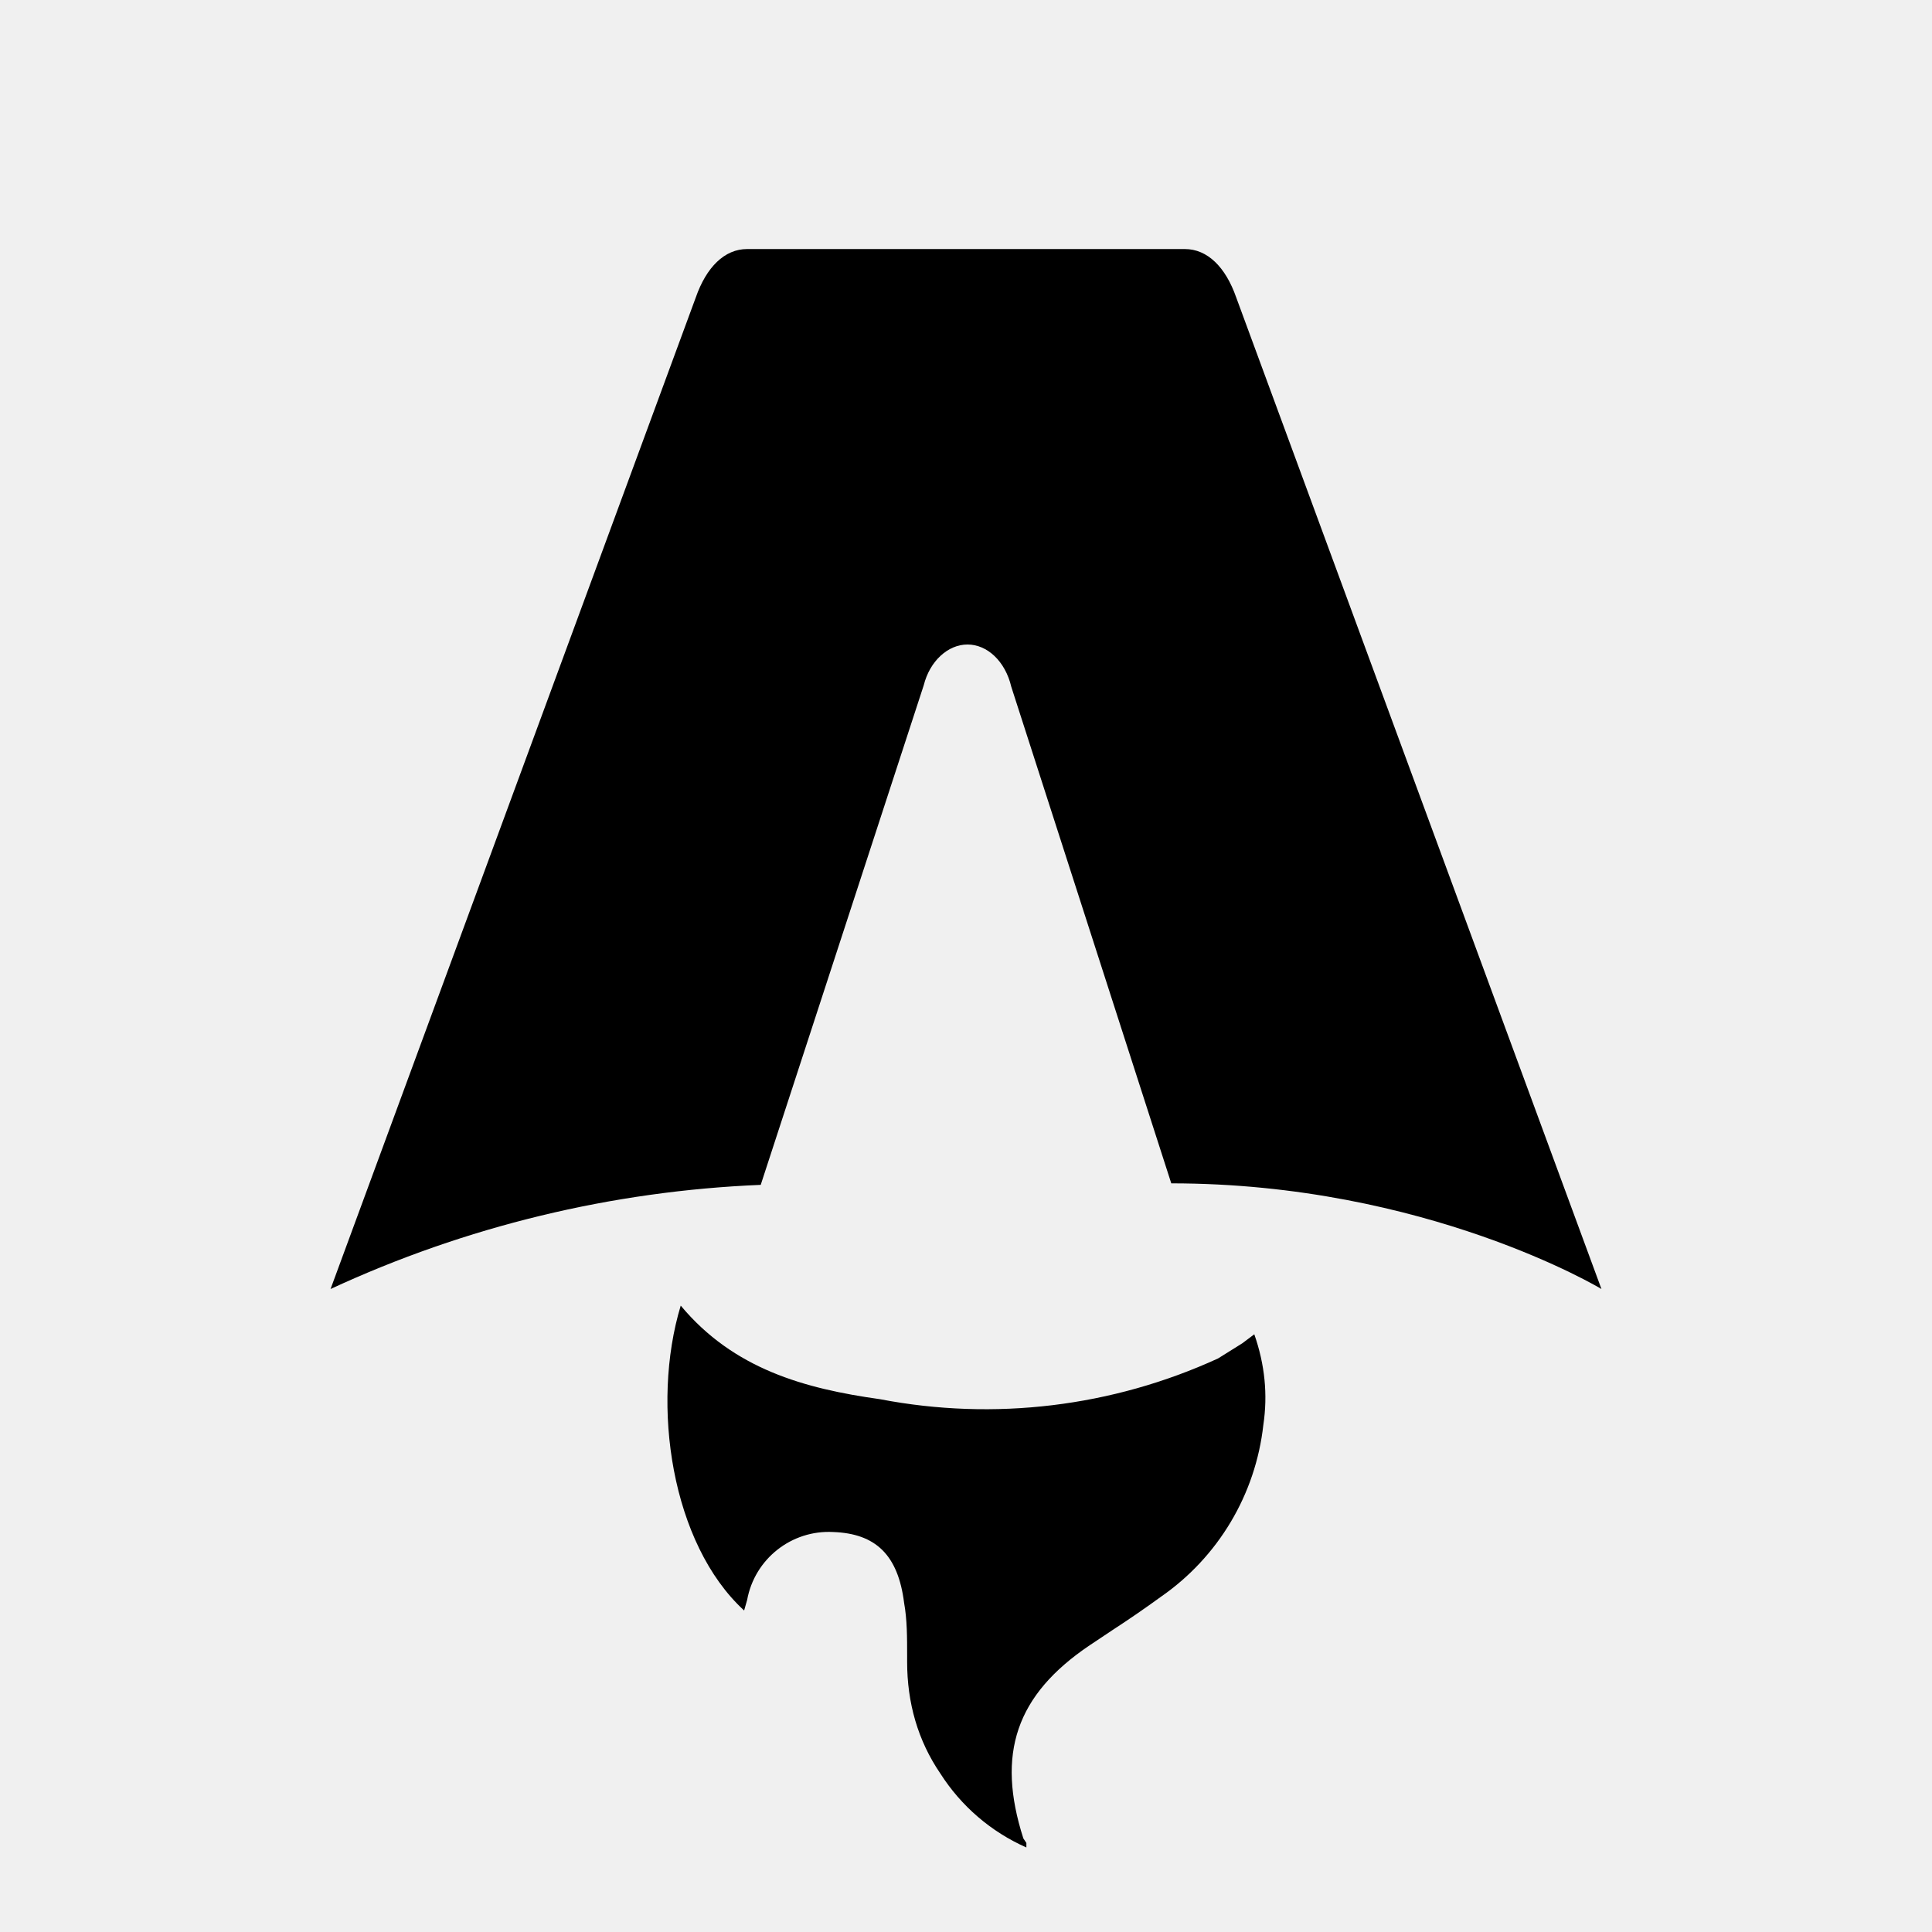
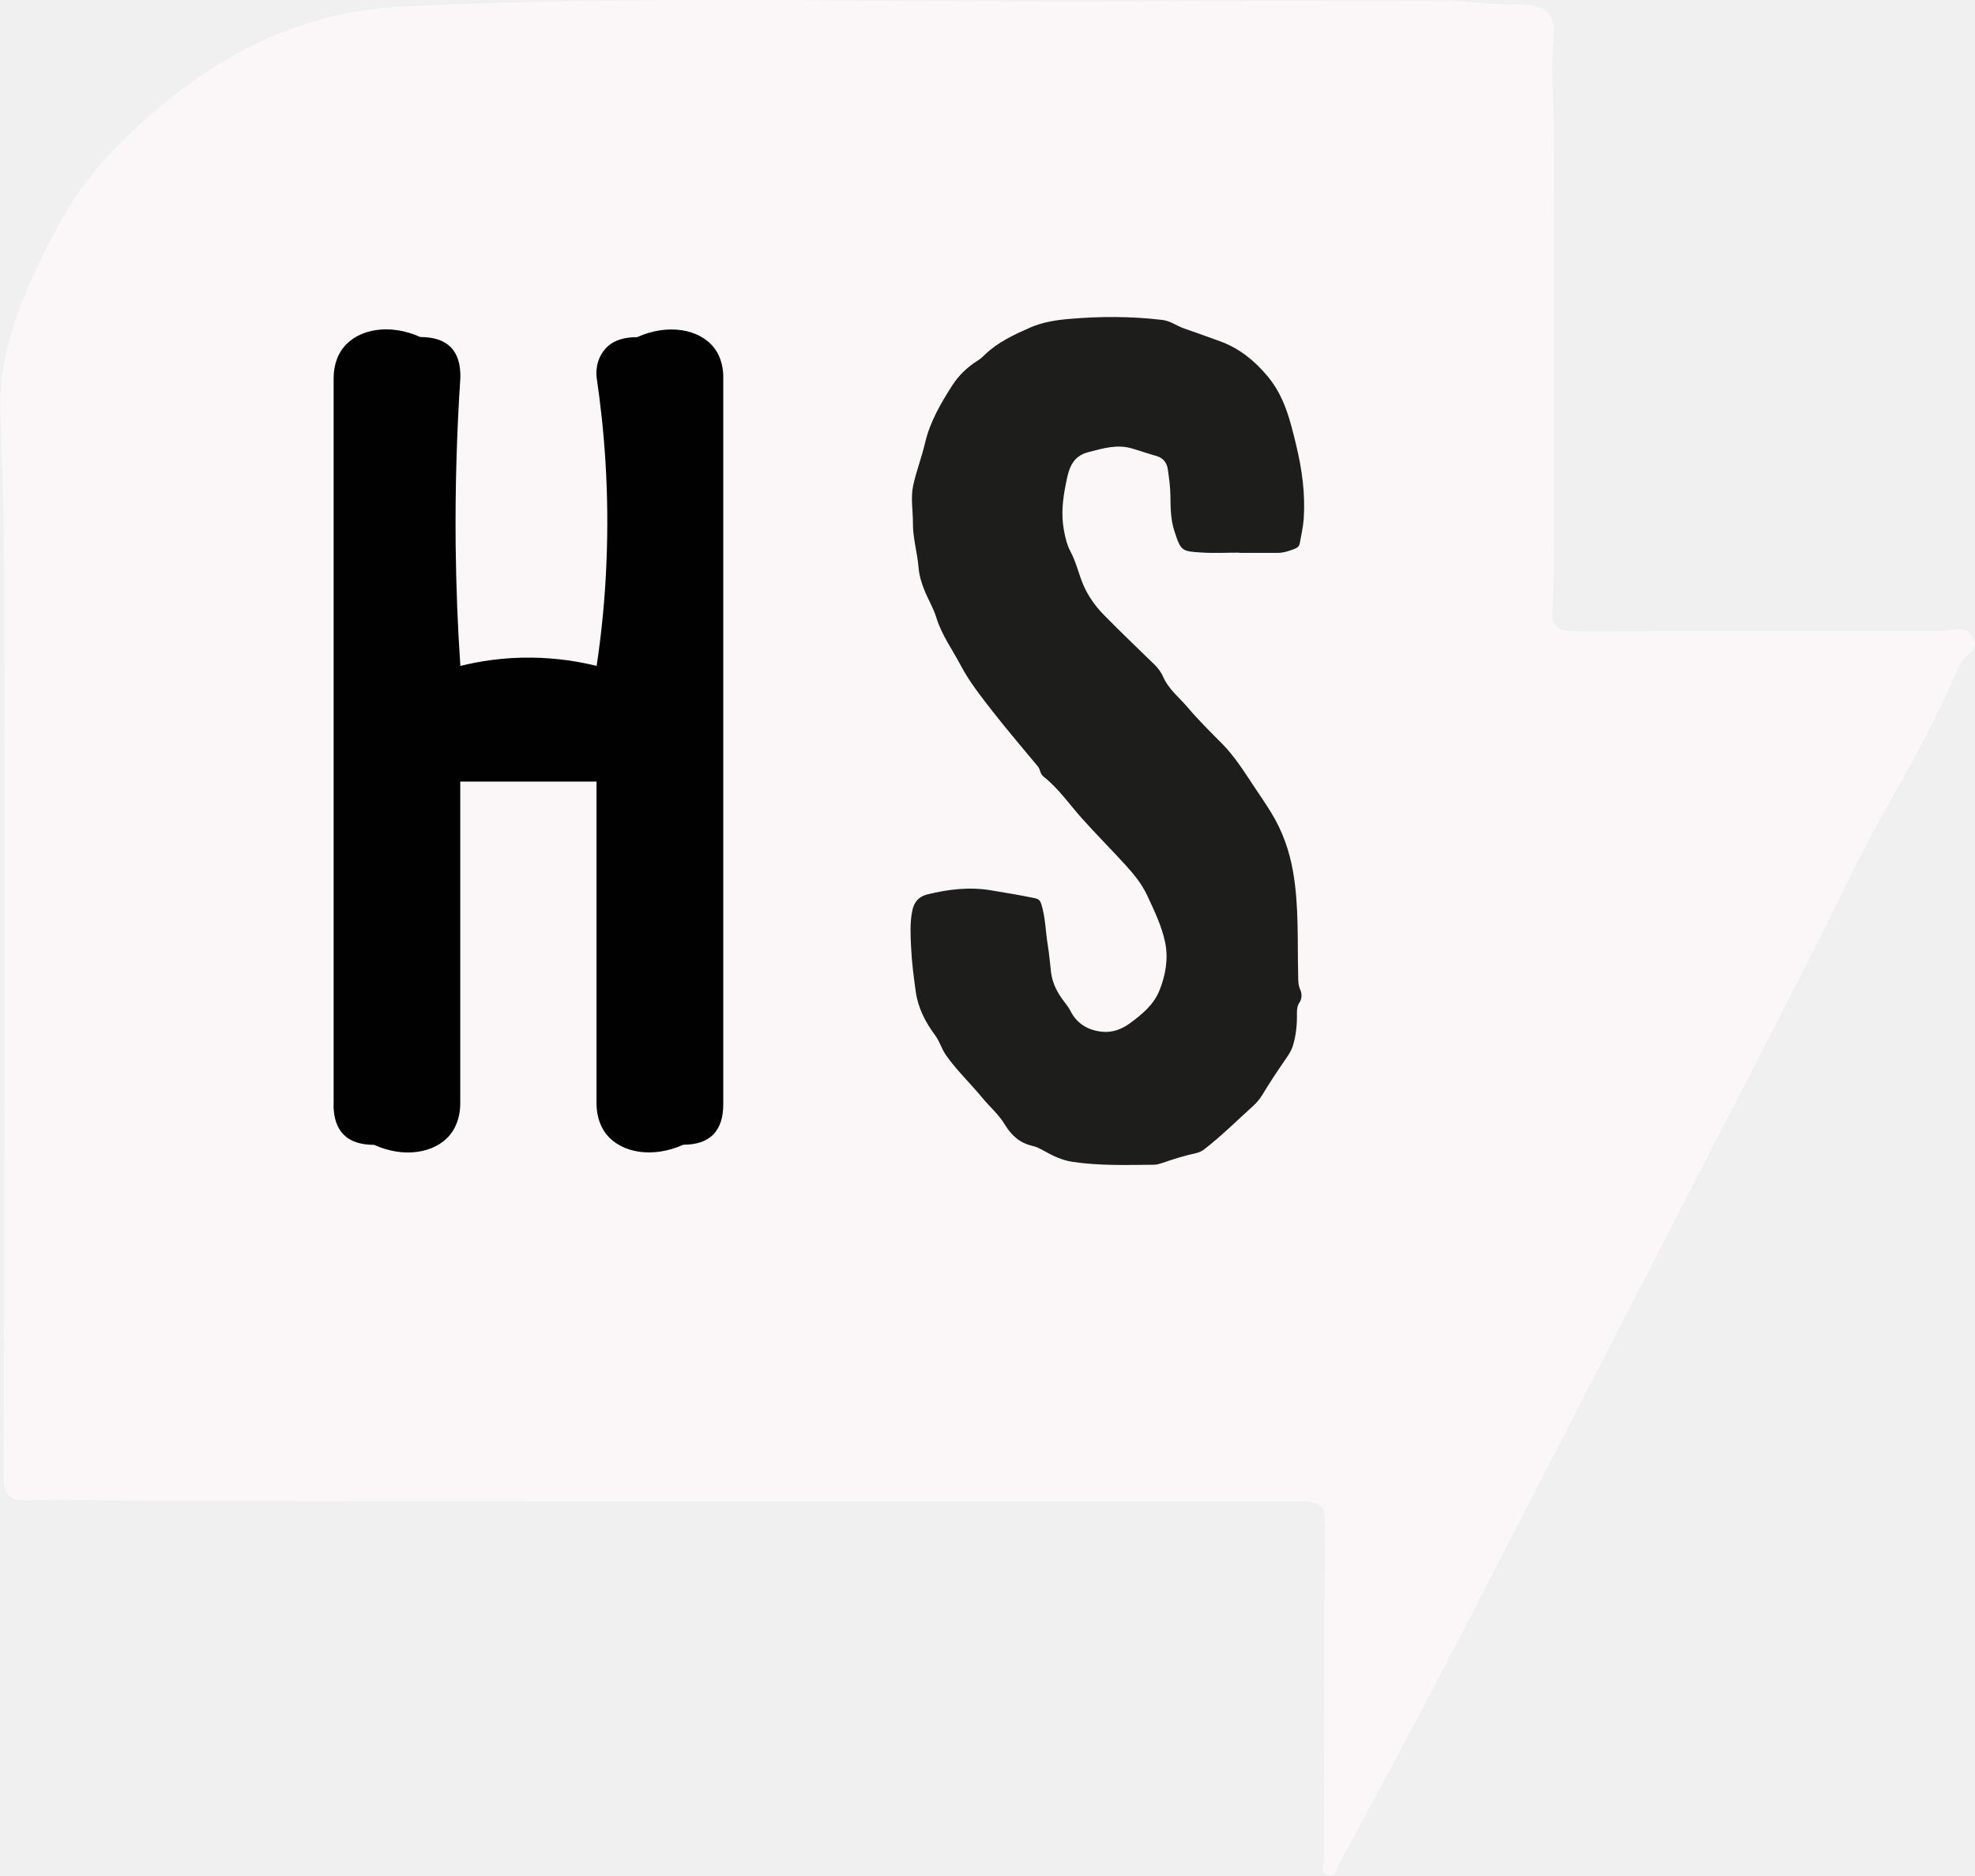
- <svg xmlns="http://www.w3.org/2000/svg" fill="none" viewBox="0 0 128 128">
-   <path d="M50.4 78.5a75.1 75.1 0 0 0-28.5 6.9l24.2-65.7c.7-2 1.9-3.2 3.4-3.2h29c1.5 0 2.7 1.2 3.4 3.2l24.2 65.7s-11.6-7-28.5-7L67 45.5c-.4-1.7-1.6-2.8-2.9-2.8-1.3 0-2.5 1.1-2.9 2.7L50.4 78.5Zm-1.1 28.2Zm-4.2-20.2c-2 6.6-.6 15.8 4.2 20.2a17.5 17.5 0 0 1 .2-.7 5.5 5.5 0 0 1 5.7-4.5c2.8.1 4.3 1.5 4.7 4.7.2 1.1.2 2.3.2 3.5v.4c0 2.7.7 5.2 2.2 7.4a13 13 0 0 0 5.7 4.9v-.3l-.2-.3c-1.8-5.6-.5-9.5 4.4-12.8l1.5-1a73 73 0 0 0 3.2-2.2 16 16 0 0 0 6.8-11.4c.3-2 .1-4-.6-6l-.8.6-1.6 1a37 37 0 0 1-22.4 2.7c-5-.7-9.7-2-13.2-6.2Z" />
-   <style>
-         path { fill: #000; }
-         @media (prefers-color-scheme: dark) {
-             path { fill: #FFF; }
-         }
+ <svg xmlns="http://www.w3.org/2000/svg" id="Capa_1" data-name="Capa 1" viewBox="0 0 171.73 163.1">
+   <defs>
+     <style>
+       .cls-1 {
+         fill: #fbf7f8;
+       }
+ 
+       .cls-2 {
+         fill: #1d1d1b;
+       }
+ 
+       .cls-3 {
+         fill: #010101;
+       }
    </style>
+   </defs>
+   <path class="cls-1" d="m135.11,32.08c0,2.95,0,5.9-.01,8.85,0,2.3.01,4.59.02,6.89-.03,1.72.02,3.45-.13,5.17-.14,1.6.65,1.93,2.09,1.93,10.54-.04,21.07-.05,31.61-.03.95,0,2.11-.63,2.82.46.79,1.23-.74,1.6-1.09,2.42-1.75,4.05-3.79,7.93-5.99,11.77-2.78,4.85-5.1,9.95-7.65,14.92-5.06,9.85-10.14,19.69-15.21,29.53-5.42,10.51-10.81,21.03-16.27,31.52-2.89,5.56-5.89,11.07-8.87,16.59-.2.37-.15,1.14-.88.97-.81-.19-.44-.8-.44-1.36.05-9.77,0-19.55.1-29.32.02-1.67-.7-1.81-2.11-1.81-33.39,0-66.79-.02-100.18-.06-3.48,0-6.97-.13-10.45-.04-1.69.04-2.15-.44-2.14-2.1.07-24.48.08-48.95.05-73.43,0-6.3-.08-12.6-.34-18.9-.16-3.93.92-7.81,2.57-11.44,1.82-4,3.77-7.95,6.91-11.2C16.43,6.22,24.55,1.07,35.02.56c22.32-1.07,44.66-.25,67-.46,7.99-.08,15.97-.03,23.96,0,1.95,0,3.93.35,5.82.28,3.04-.11,3.52,1.09,3.26,3.6-.21,2.11.02,4.26.05,6.4,0,.5,0,1,.01,1.5,0,.81,0,1.62.01,2.43v1.02c0,2.3-.02,4.59-.03,6.89,0,.66,0,1.32,0,1.98,0,1.63,0,3.27,0,4.9,0,.34,0,.68,0,1.02,0,.32,0,.64,0,.96v1.02Z" />
+   <path class="cls-2" d="m107.76,48.06c-1.1,0-2.2.06-3.29-.01-1.72-.11-1.79-.12-2.36-1.88-.32-.99-.33-2.03-.34-3.06-.01-.78-.12-1.55-.23-2.32-.09-.61-.47-.99-.97-1.13-.71-.2-1.4-.44-2.1-.65-1.32-.4-2.56-.02-3.84.31-1.5.39-1.72,1.6-1.96,2.79-.26,1.3-.41,2.61-.17,3.95.12.67.28,1.34.59,1.92.49.92.7,1.93,1.1,2.87.42.98,1.04,1.85,1.77,2.6,1.45,1.49,2.97,2.92,4.45,4.37.3.3.57.67.72,1.02.48,1.11,1.42,1.82,2.16,2.7.92,1.09,1.95,2.1,2.96,3.12,1.06,1.07,1.86,2.33,2.68,3.57.54.82,1.11,1.63,1.62,2.47.96,1.57,1.56,3.26,1.88,5.08.53,3.03.37,6.08.45,9.12,0,.39,0,.77.18,1.17.15.32.16.77-.06,1.1-.21.31-.23.62-.23.96.02.95-.07,1.88-.35,2.81-.15.49-.42.85-.69,1.25-.68.98-1.34,1.98-1.96,3.01-.23.37-.49.69-.8.97-1.42,1.28-2.78,2.64-4.3,3.81-.23.17-.48.26-.75.32-.97.21-1.91.51-2.84.83-.24.08-.49.16-.74.16-2.38.02-4.77.1-7.13-.26-.9-.14-1.71-.54-2.49-.98-.32-.18-.63-.33-.99-.41-1.08-.26-1.8-.91-2.38-1.88-.5-.83-1.28-1.5-1.91-2.26-1.03-1.25-2.21-2.37-3.16-3.7-.4-.56-.56-1.22-.97-1.77-.84-1.13-1.48-2.36-1.68-3.77-.18-1.29-.35-2.59-.41-3.89-.05-1.05-.11-2.11.1-3.15.15-.76.55-1.25,1.32-1.44,1.83-.45,3.66-.67,5.56-.35,1.27.21,2.53.42,3.79.68.33.07.46.22.55.5.37,1.17.37,2.41.57,3.61.13.77.18,1.54.28,2.32.11.95.53,1.76,1.1,2.51.22.28.44.57.6.89.59,1.14,1.59,1.68,2.8,1.79.86.08,1.69-.25,2.37-.75,1.03-.76,2.04-1.58,2.55-2.83.55-1.36.79-2.79.5-4.2-.29-1.41-.93-2.72-1.54-4.04-.48-1.04-1.18-1.89-1.92-2.7-1.25-1.37-2.56-2.68-3.8-4.07-1.09-1.22-2.02-2.59-3.32-3.61-.29-.23-.26-.59-.48-.87-1.32-1.6-2.68-3.18-3.96-4.82-.99-1.28-2.01-2.56-2.75-3.97-.72-1.37-1.66-2.65-2.12-4.15-.25-.83-.71-1.57-1.03-2.37-.26-.64-.47-1.32-.52-2-.11-1.3-.5-2.57-.49-3.86.01-1.08-.21-2.16.02-3.26.27-1.25.74-2.45,1.03-3.69.43-1.85,1.37-3.47,2.39-5.05.57-.88,1.31-1.58,2.19-2.13.23-.14.44-.33.63-.52,1.12-1.08,2.52-1.73,3.9-2.34,1.04-.46,2.21-.66,3.37-.76,2.72-.24,5.43-.24,8.14.08.7.08,1.24.5,1.87.73,1.07.38,2.14.75,3.2,1.14,1.65.61,2.95,1.66,4.09,3.02,1.49,1.77,1.99,3.91,2.5,6.02.5,2.08.8,4.22.65,6.39-.05.72-.22,1.41-.34,2.12-.04.26-.22.41-.45.49-.47.18-.95.35-1.47.35-1.12,0-2.24,0-3.36,0,0,0,0,0,0,0Z" />
+   <path class="cls-3" d="m29.01,96v-63.17c.01-.68.15-1.75.88-2.64,1.32-1.62,4.04-2.06,6.66-.88,2.35,0,3.53,1.17,3.48,3.53-.3,4.55-.46,9.42-.41,14.57.04,3.66.18,7.16.41,10.5,1.59-.39,3.72-.76,6.26-.72,2.23.03,4.13.36,5.59.72.41-2.74.72-5.73.85-8.94.26-6.1-.17-11.54-.85-16.13-.02-.15-.2-1.56.88-2.64.59-.59,1.47-.88,2.64-.88,2.65-1.19,5.38-.73,6.67.9.7.89.83,1.94.82,2.63v63.17c0,2.35-1.17,3.53-3.48,3.53-2.62,1.18-5.34.74-6.66-.88-.73-.9-.87-1.97-.88-2.64v-28.06h-11.85v28.06c-.01.66-.15,1.75-.9,2.67-1.32,1.6-4.02,2.03-6.59.86-2.35,0-3.53-1.18-3.53-3.53Z" />
</svg>
